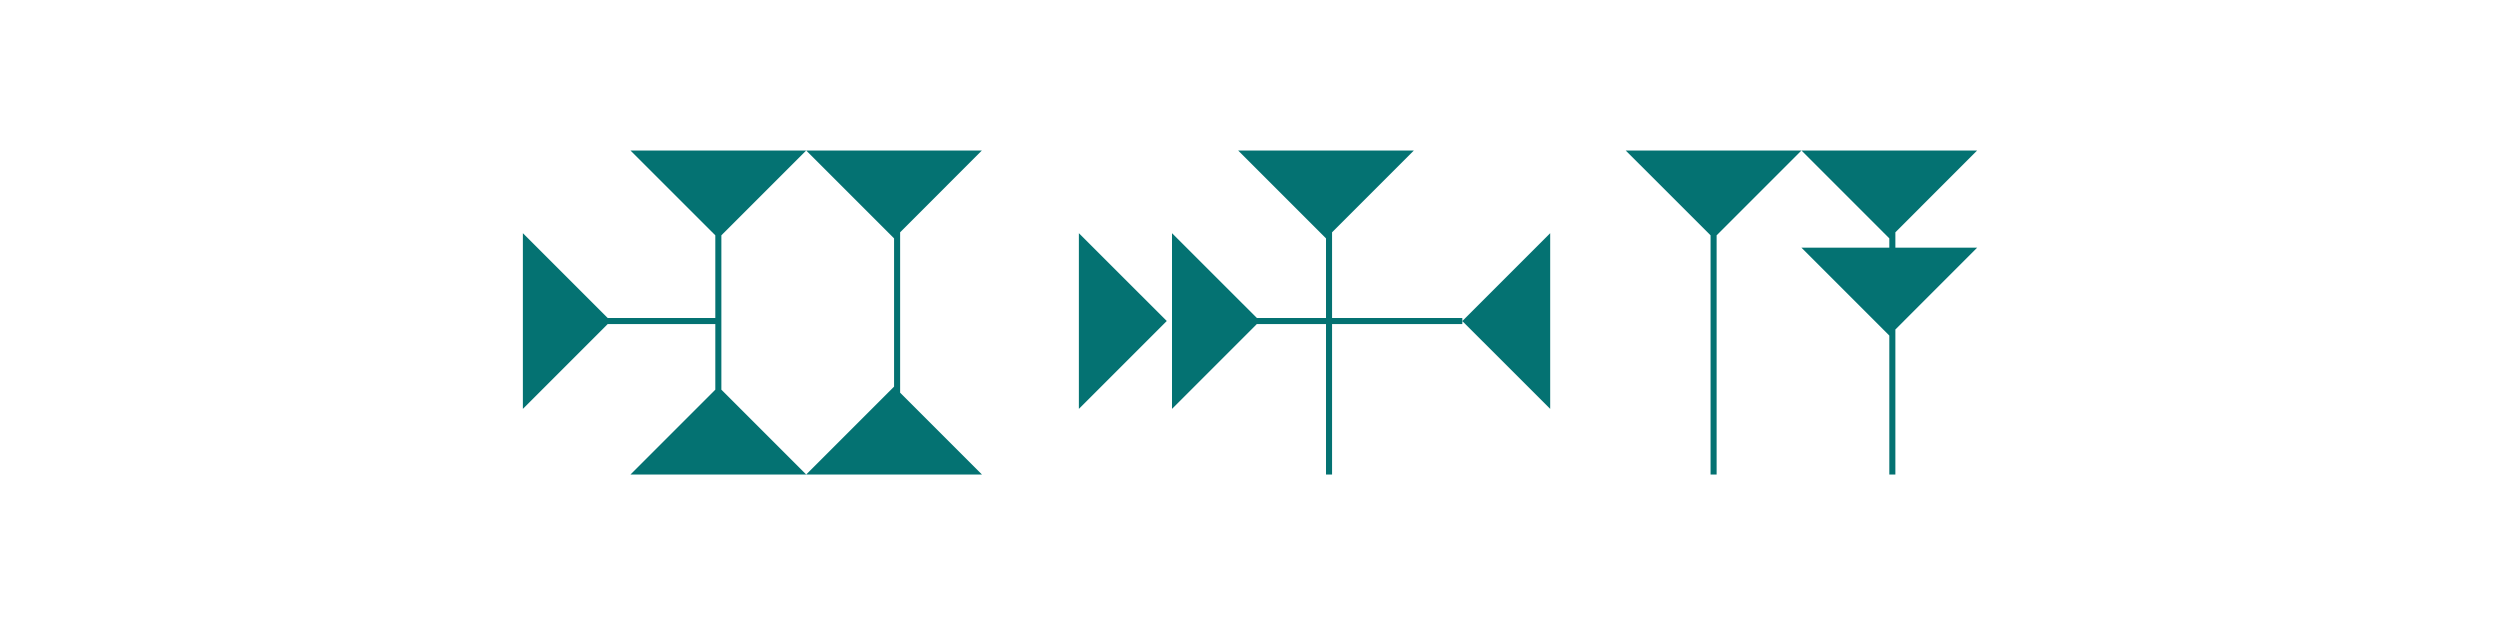
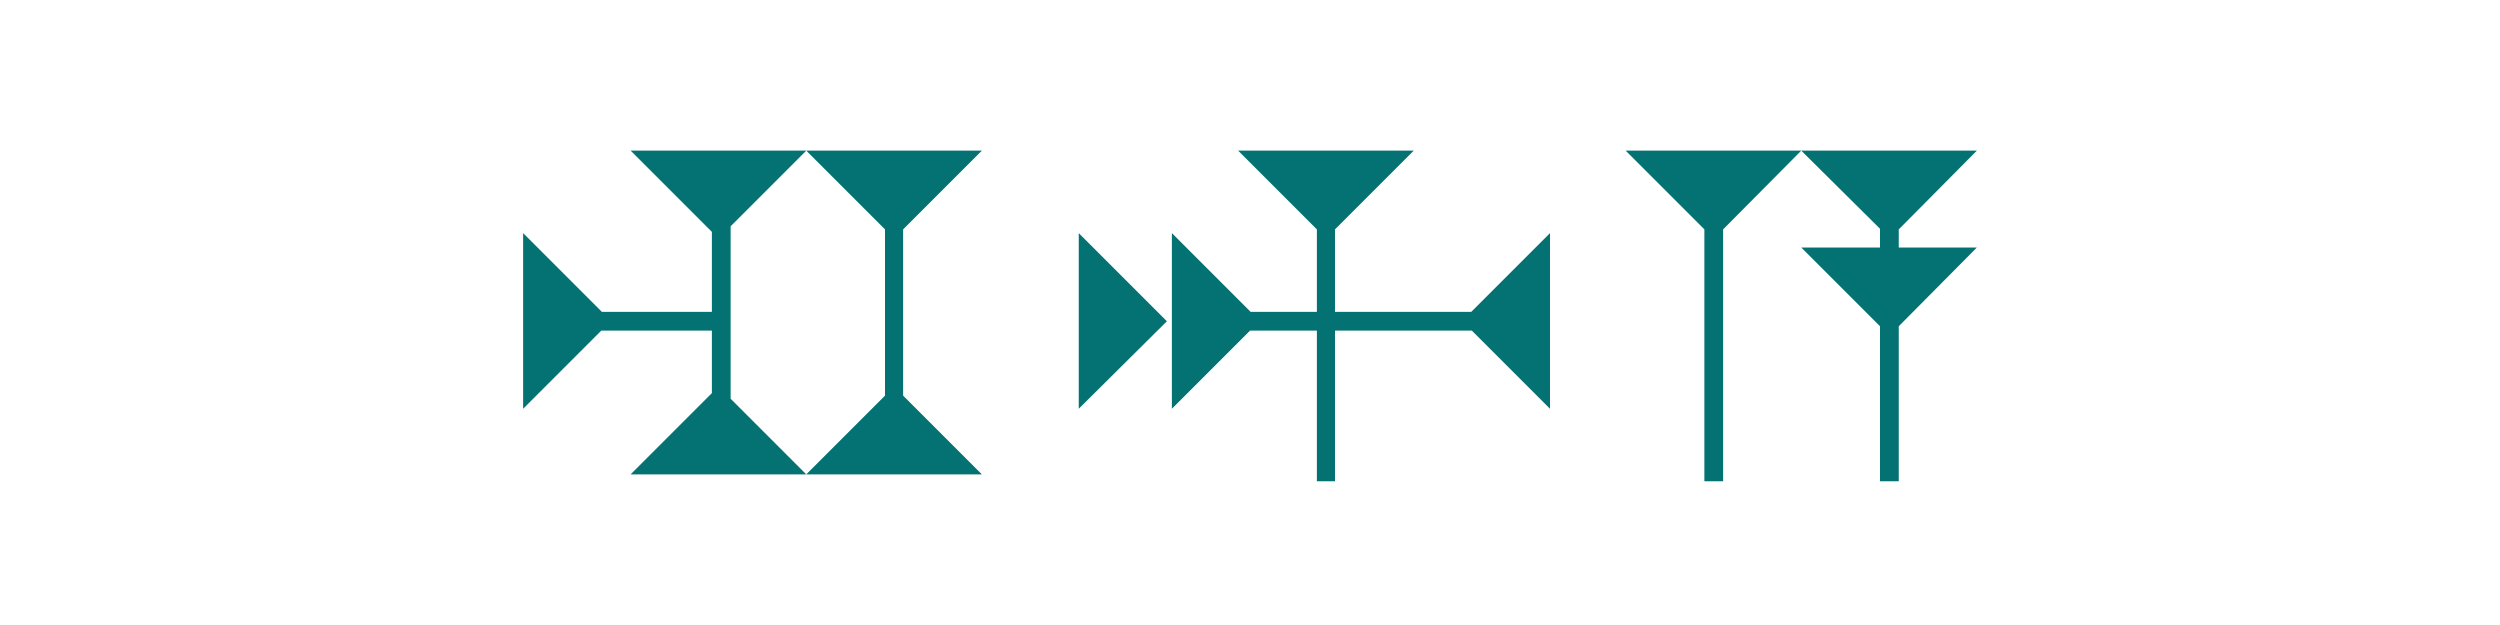
- <svg xmlns="http://www.w3.org/2000/svg" id="Layer_1" data-name="Layer 1" viewBox="0 0 400 100">
-   <defs>
-     <style>.cls-1{fill:#047272;}</style>
-   </defs>
-   <polygon class="cls-1" points="260.11 24.08 273.69 37.65 273.69 75.92 274.66 75.92 274.66 37.65 288.23 24.08 260.11 24.08" />
-   <polygon class="cls-1" points="303.26 39.63 303.26 37.17 316.34 24.08 288.23 24.08 302.29 38.14 302.29 39.63 288.23 39.63 302.29 53.69 302.29 75.92 303.26 75.92 303.26 52.72 316.34 39.63 303.26 39.63" />
-   <polygon class="cls-1" points="172.62 65.42 186.68 51.36 172.62 37.31 172.62 65.42" />
-   <polygon class="cls-1" points="115.42 37.65 128.99 24.08 100.87 24.08 114.45 37.65 114.45 50.88 97.23 50.88 83.66 37.31 83.66 65.42 97.23 51.85 114.45 51.85 114.45 62.35 100.88 75.92 128.99 75.92 115.42 62.35 115.42 37.65" />
-   <polygon class="cls-1" points="233.97 50.88 213.13 50.88 213.13 37.17 226.22 24.08 198.1 24.08 212.16 38.14 212.16 50.88 201.1 50.88 187.52 37.31 187.52 65.42 201.09 51.85 212.16 51.85 212.16 75.92 213.13 75.92 213.13 51.85 233.97 51.85 233.97 51.37 248.03 65.42 248.03 37.31 233.97 51.37 233.97 50.88" />
-   <polygon class="cls-1" points="144.02 37.17 157.1 24.08 128.99 24.08 143.05 38.14 143.05 61.86 143.05 61.86 128.99 75.92 157.11 75.92 144.02 62.83 144.02 37.17" />
+ <svg xmlns="http://www.w3.org/2000/svg" version="1.1" id="Layer_1" x="0px" y="0px" viewBox="0 0 400 100" style="enable-background:new 0 0 400 100;" xml:space="preserve">
+   <style type="text/css">
+ 	.st0{fill:#047272;}
+ </style>
+   <g>
+     <polygon class="st0" points="272.7,36.7 272.7,77 275.7,77 275.7,36.7 288.2,24.1 260.1,24.1  " />
+     <polygon class="st0" points="303.8,39.6 303.8,36.7 316.3,24.1 288.2,24.1 300.8,36.6 300.8,39.6 288.2,39.6 300.8,52.2 300.8,77    303.8,77 303.8,52.2 316.3,39.6  " />
+     <polygon class="st0" points="172.6,65.4 186.7,51.4 172.6,37.3  " />
+     <polygon class="st0" points="116.9,36.2 129,24.1 100.9,24.1 113.9,37.1 113.9,49.9 96.3,49.9 83.7,37.3 83.7,65.4 96.2,52.9    113.9,52.9 113.9,62.9 100.9,75.9 129,75.9 116.9,63.8  " />
+     <polygon class="st0" points="213.6,49.9 213.6,36.7 226.2,24.1 198.1,24.1 210.7,36.7 210.7,49.9 200.1,49.9 187.5,37.3    187.5,65.4 200,52.9 210.7,52.9 210.7,77 213.6,77 213.6,52.9 235.5,52.9 248,65.4 248,37.3 235.4,49.9  " />
+     <polygon class="st0" points="144.5,36.7 157.1,24.1 129,24.1 141.6,36.7 141.6,63.3 129,75.9 157.1,75.9 144.5,63.3  " />
+   </g>
</svg>
